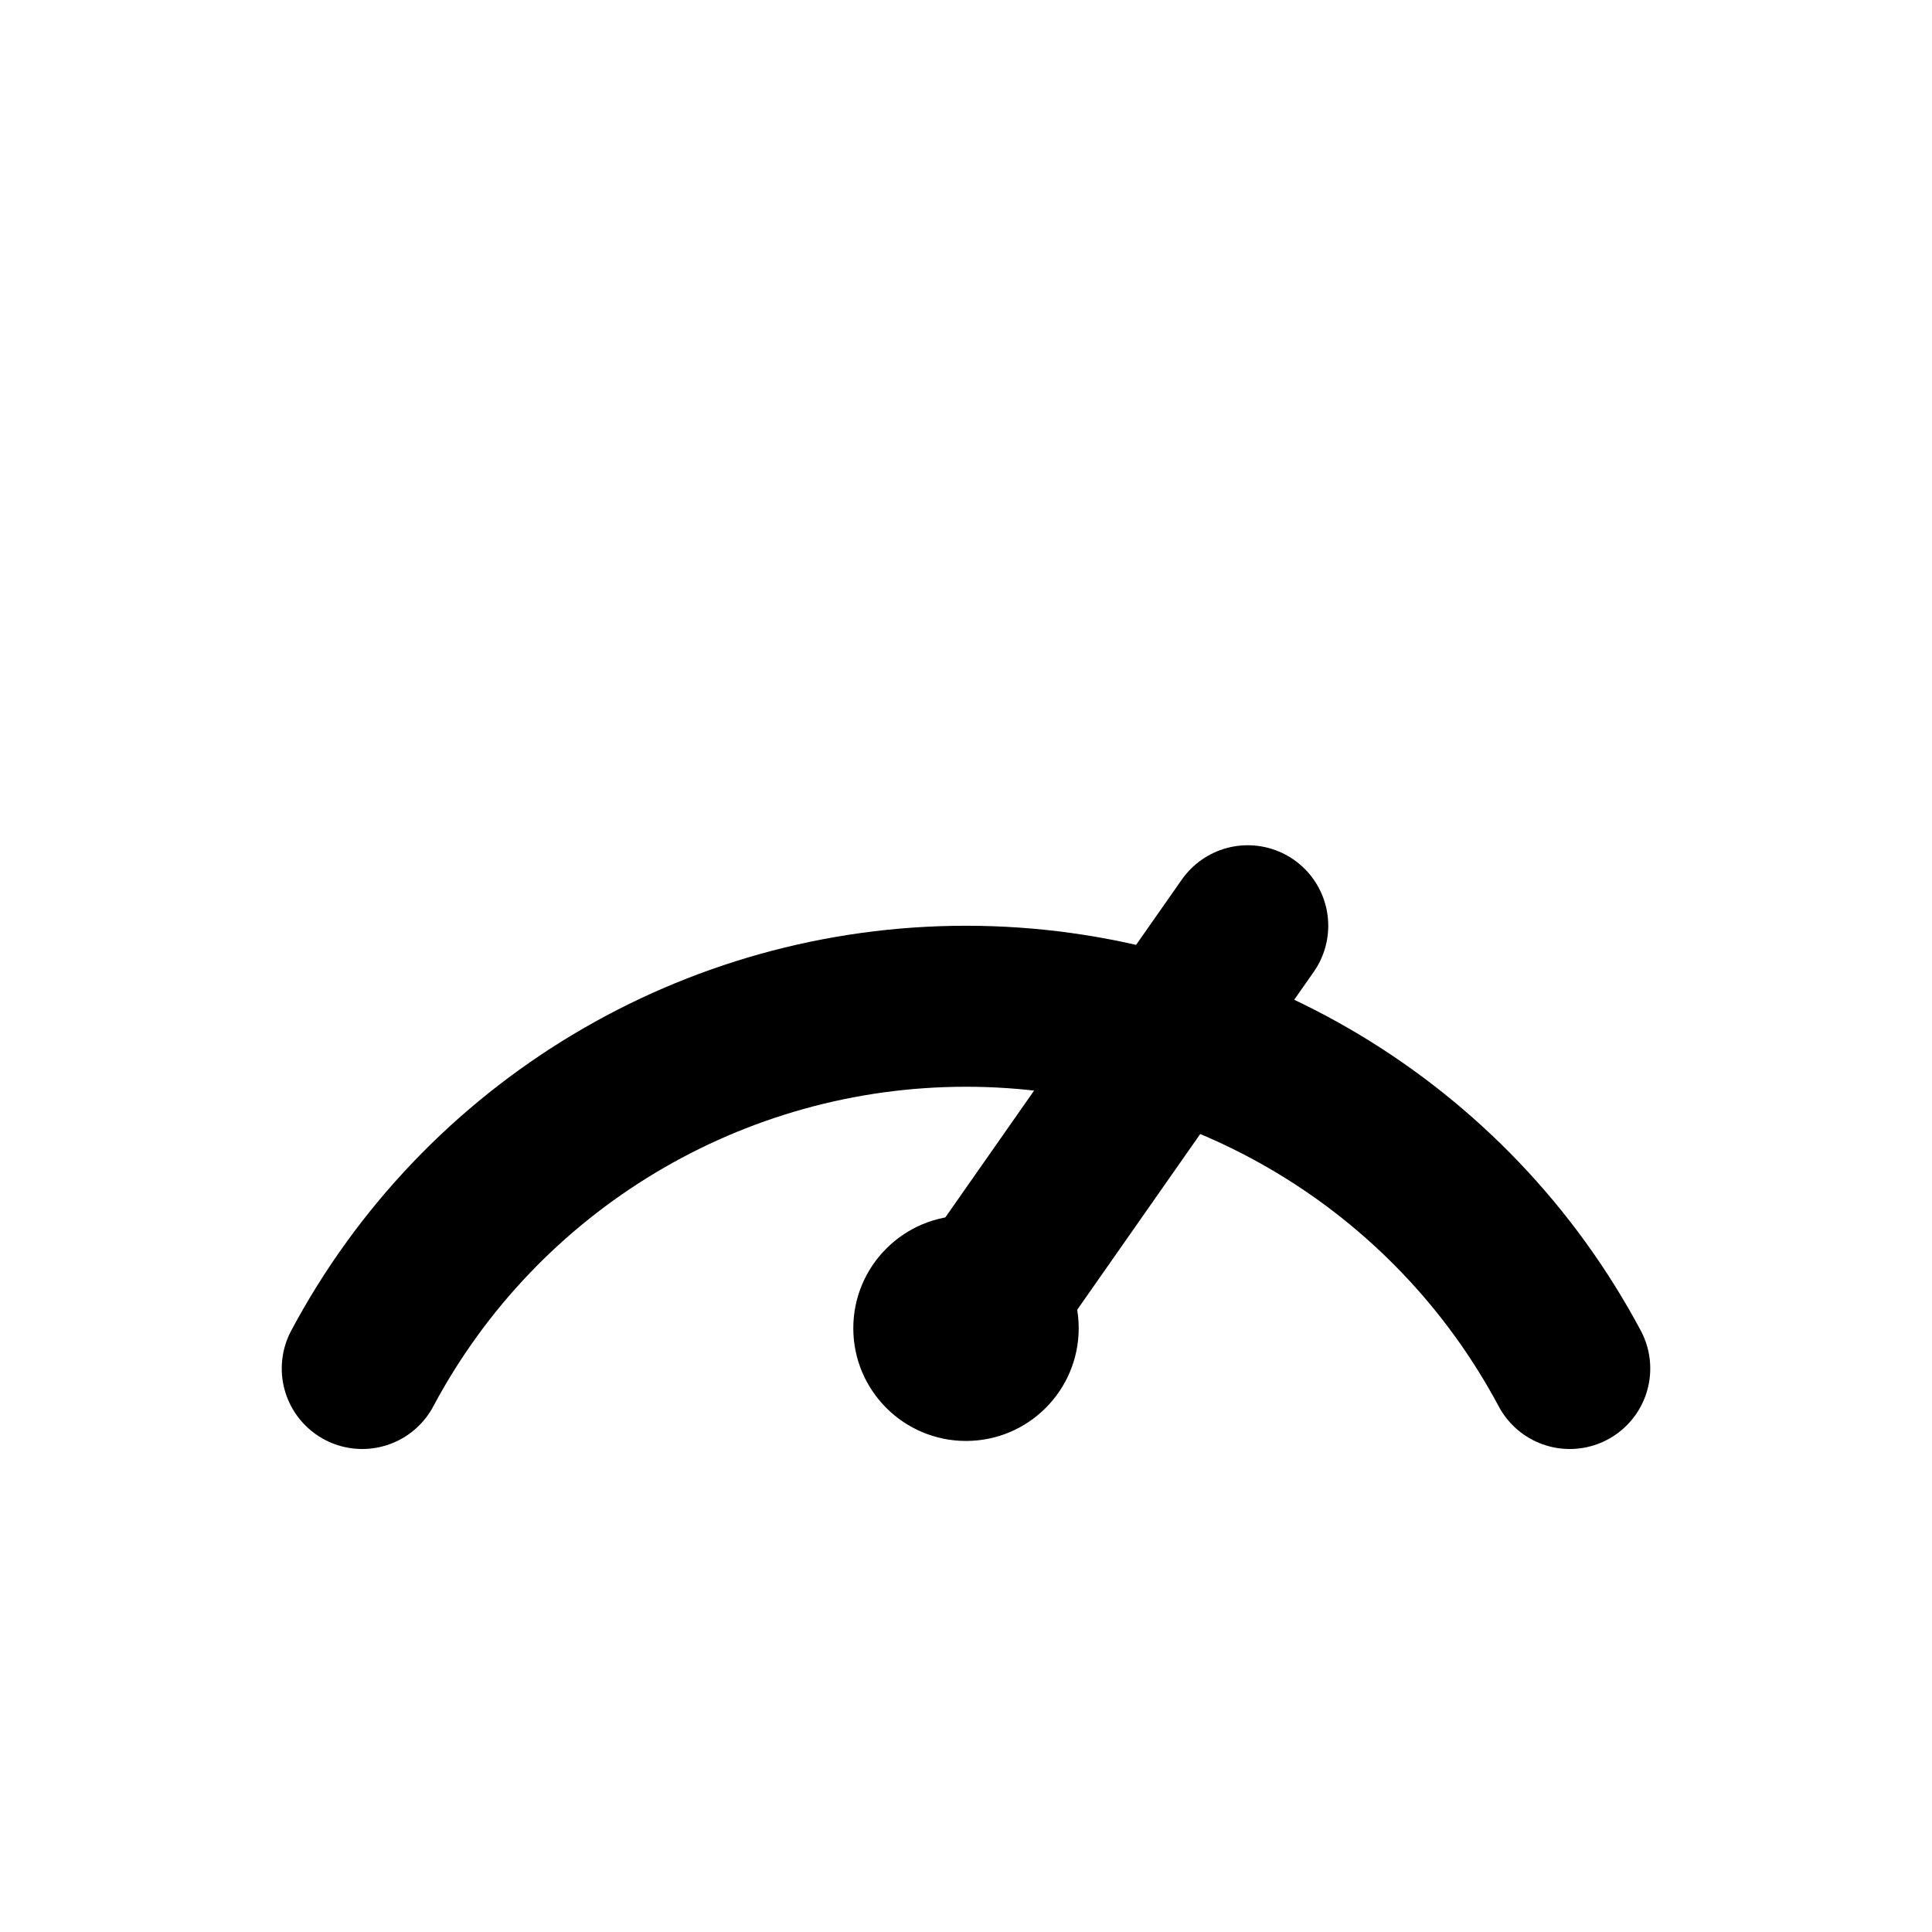
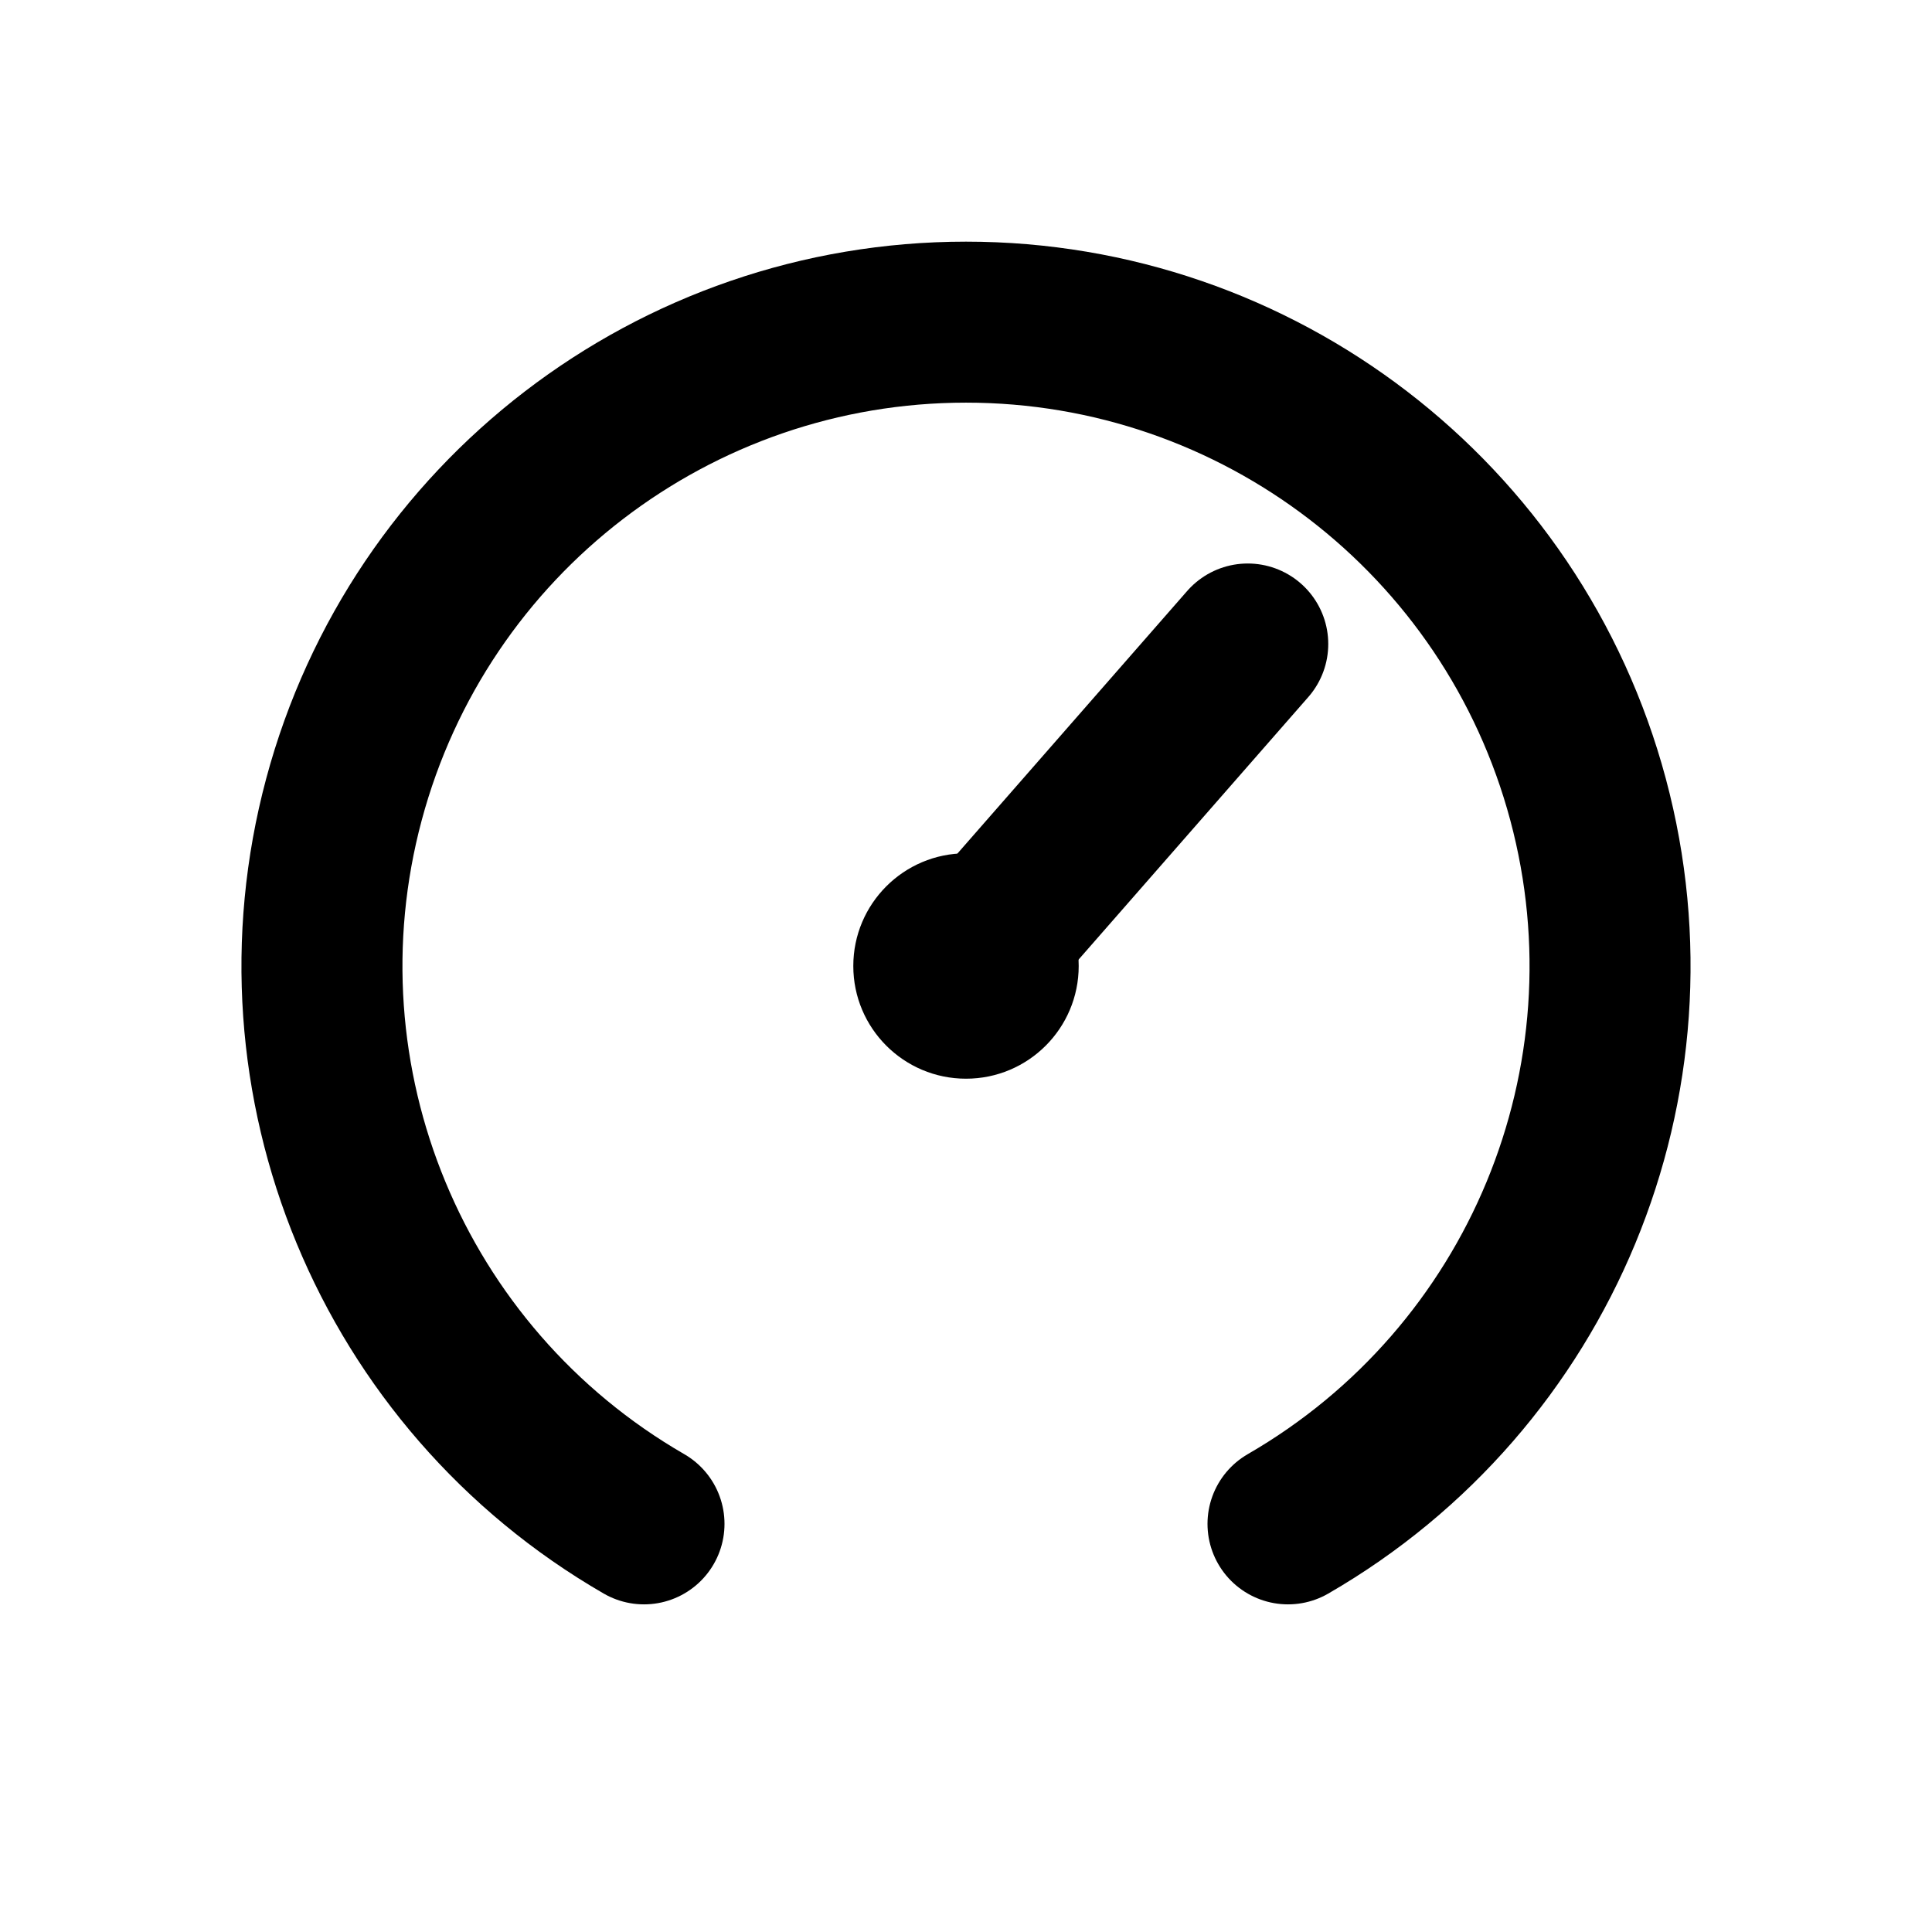
<svg xmlns="http://www.w3.org/2000/svg" viewBox="0 0 24 24" fill="none" stroke="currentColor" stroke-width="2" stroke-linecap="round" stroke-linejoin="round">
-   <path d="M4.5 17 A8.5 8.5 0 0 1 19.5 17" />
-   <line x1="12" y1="16.5" x2="15.5" y2="11.5" />
-   <circle cx="12" cy="16.5" r="1.4" fill="currentColor" stroke="none" />
+   <path d="M8 18.93 A8 8 0 1 1 16 18.93" />
+   <line x1="12" y1="12" x2="15.5" y2="8" />
+   <circle cx="12" cy="12" r="1.4" fill="currentColor" stroke="none" />
</svg>
